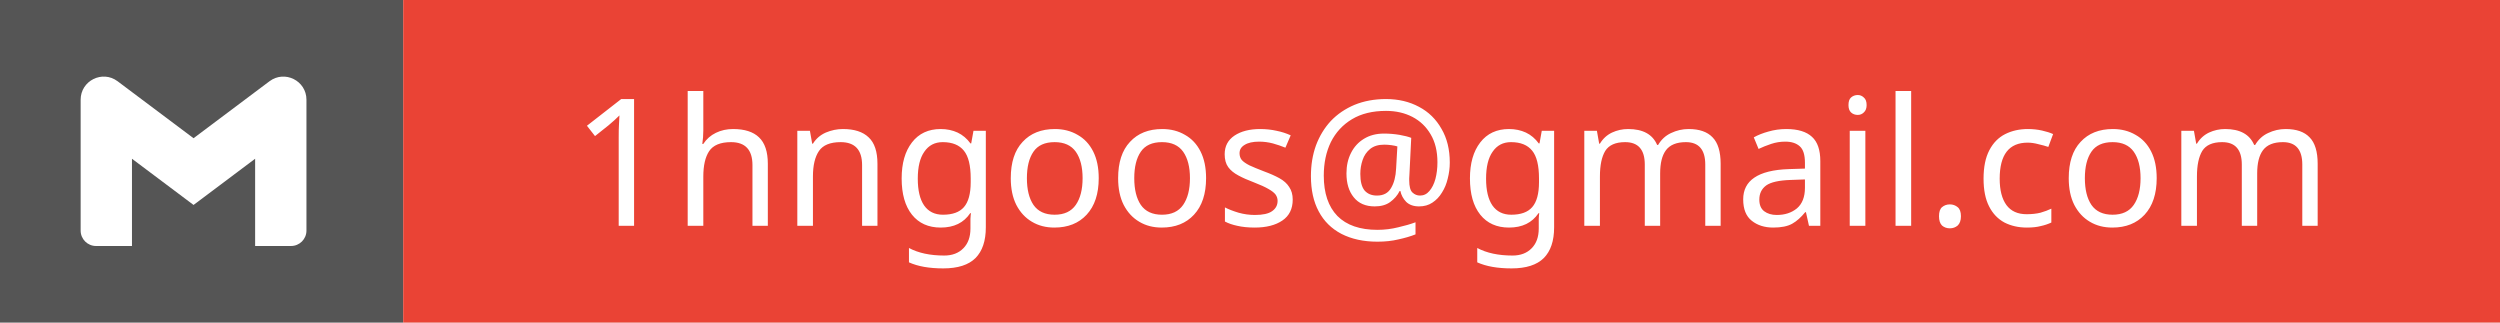
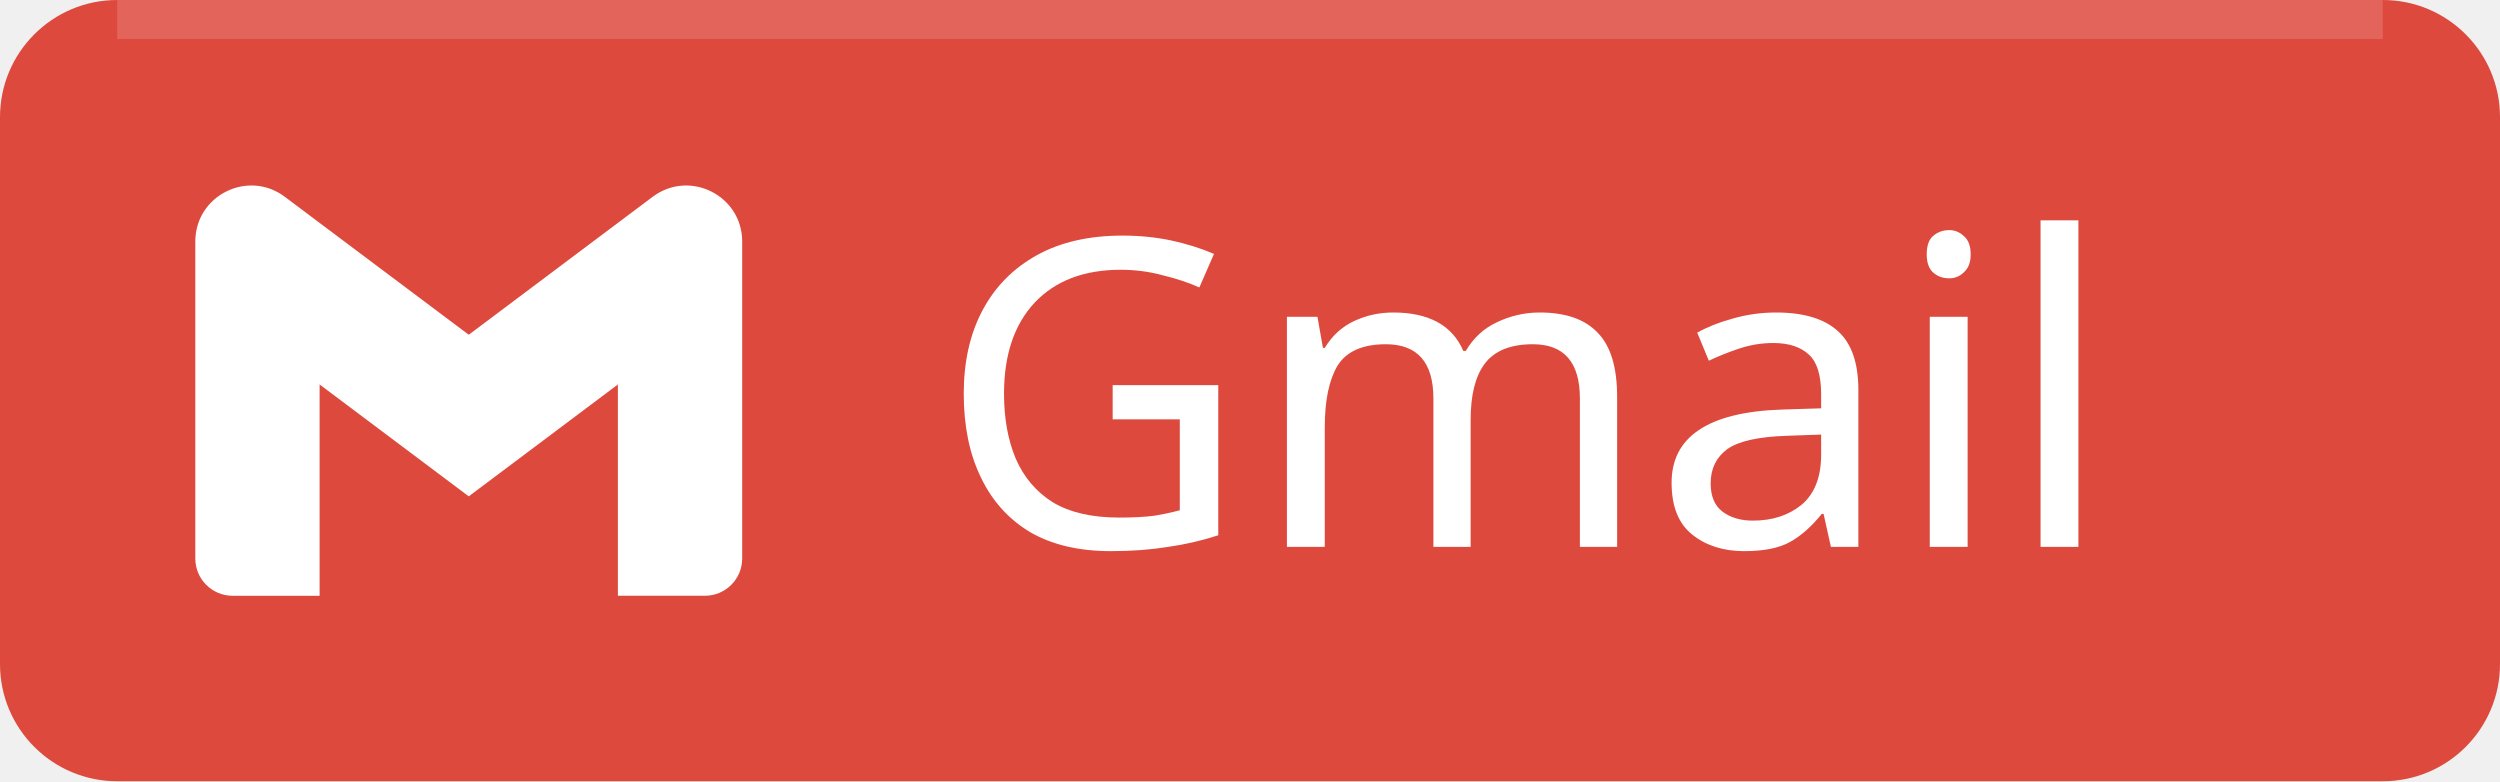
- <svg xmlns="http://www.w3.org/2000/svg" width="155" height="20" viewBox="0 0 155 20" role="img" aria-label="1hngoos@gmail.com">
-   <path fill="#555" d="M0 0h25v20H0z" />
-   <path fill="#ea4335" d="M25 0h130v20h-130z" />
+ <svg xmlns="http://www.w3.org/2000/svg" width="64" height="20" viewBox="0 0 64 20" role="img" aria-label="Gmail">
+   <rect width="64" height="20" rx="3" fill="#de493d" />
+   <path d="M3 .5h58" stroke="#fff" stroke-opacity=".15" />
  <svg x="5" y="3" width="14" height="14" viewBox="0 0 24 24" fill="white">
    <path d="M24 5.457v13.909c0 .904-.732 1.636-1.636 1.636h-3.819V11.73L12 16.64l-6.545-4.91v9.273H1.636A1.636 1.636 0 0 1 0 19.366V5.457c0-2.023 2.309-3.178 3.927-1.964L5.455 4.64 12 9.548l6.545-4.91 1.528-1.145C21.69 2.28 24 3.434 24 5.457z" />
  </svg>
-   <g fill="white" text-anchor="middle" font-family="Verdana,Geneva,sans-serif" font-size="11">
-     <text x="90.0" y="14">1hngoos@gmail.com</text>
-   </g>
+   <text x="24" y="14" fill="#fff" font-family="Verdana,Geneva,sans-serif" font-size="11">Gmail</text>
</svg>
